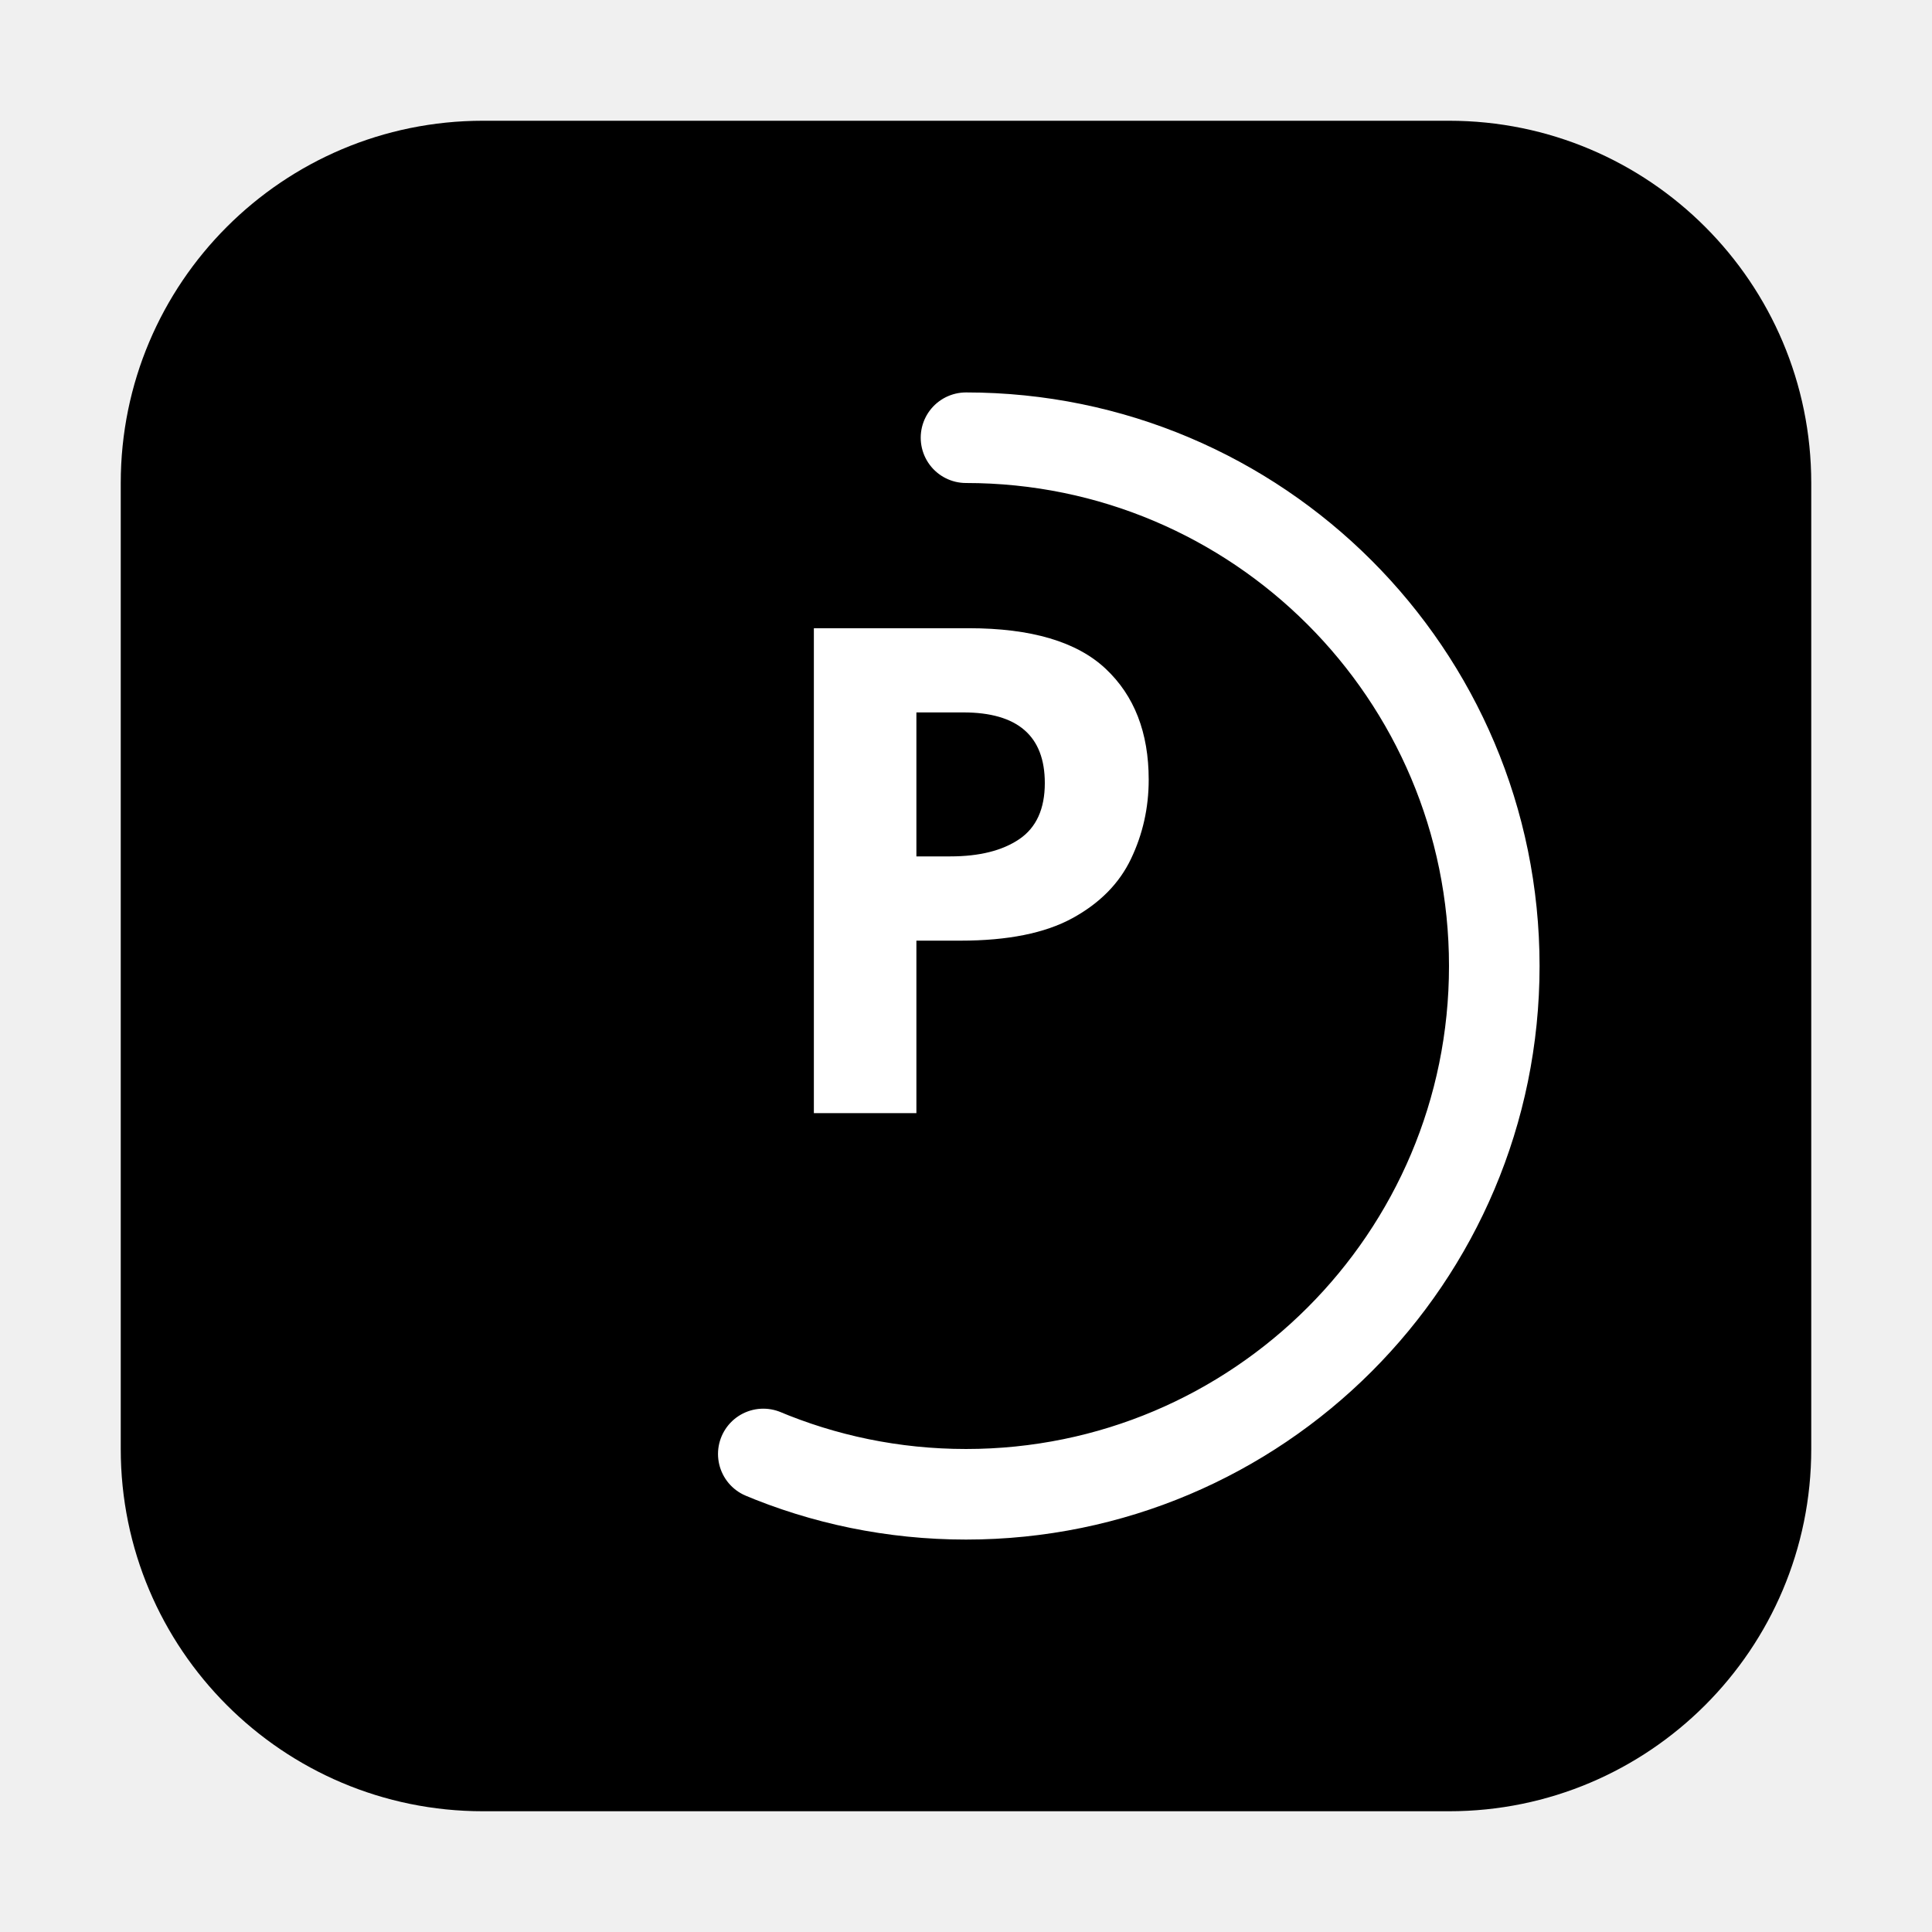
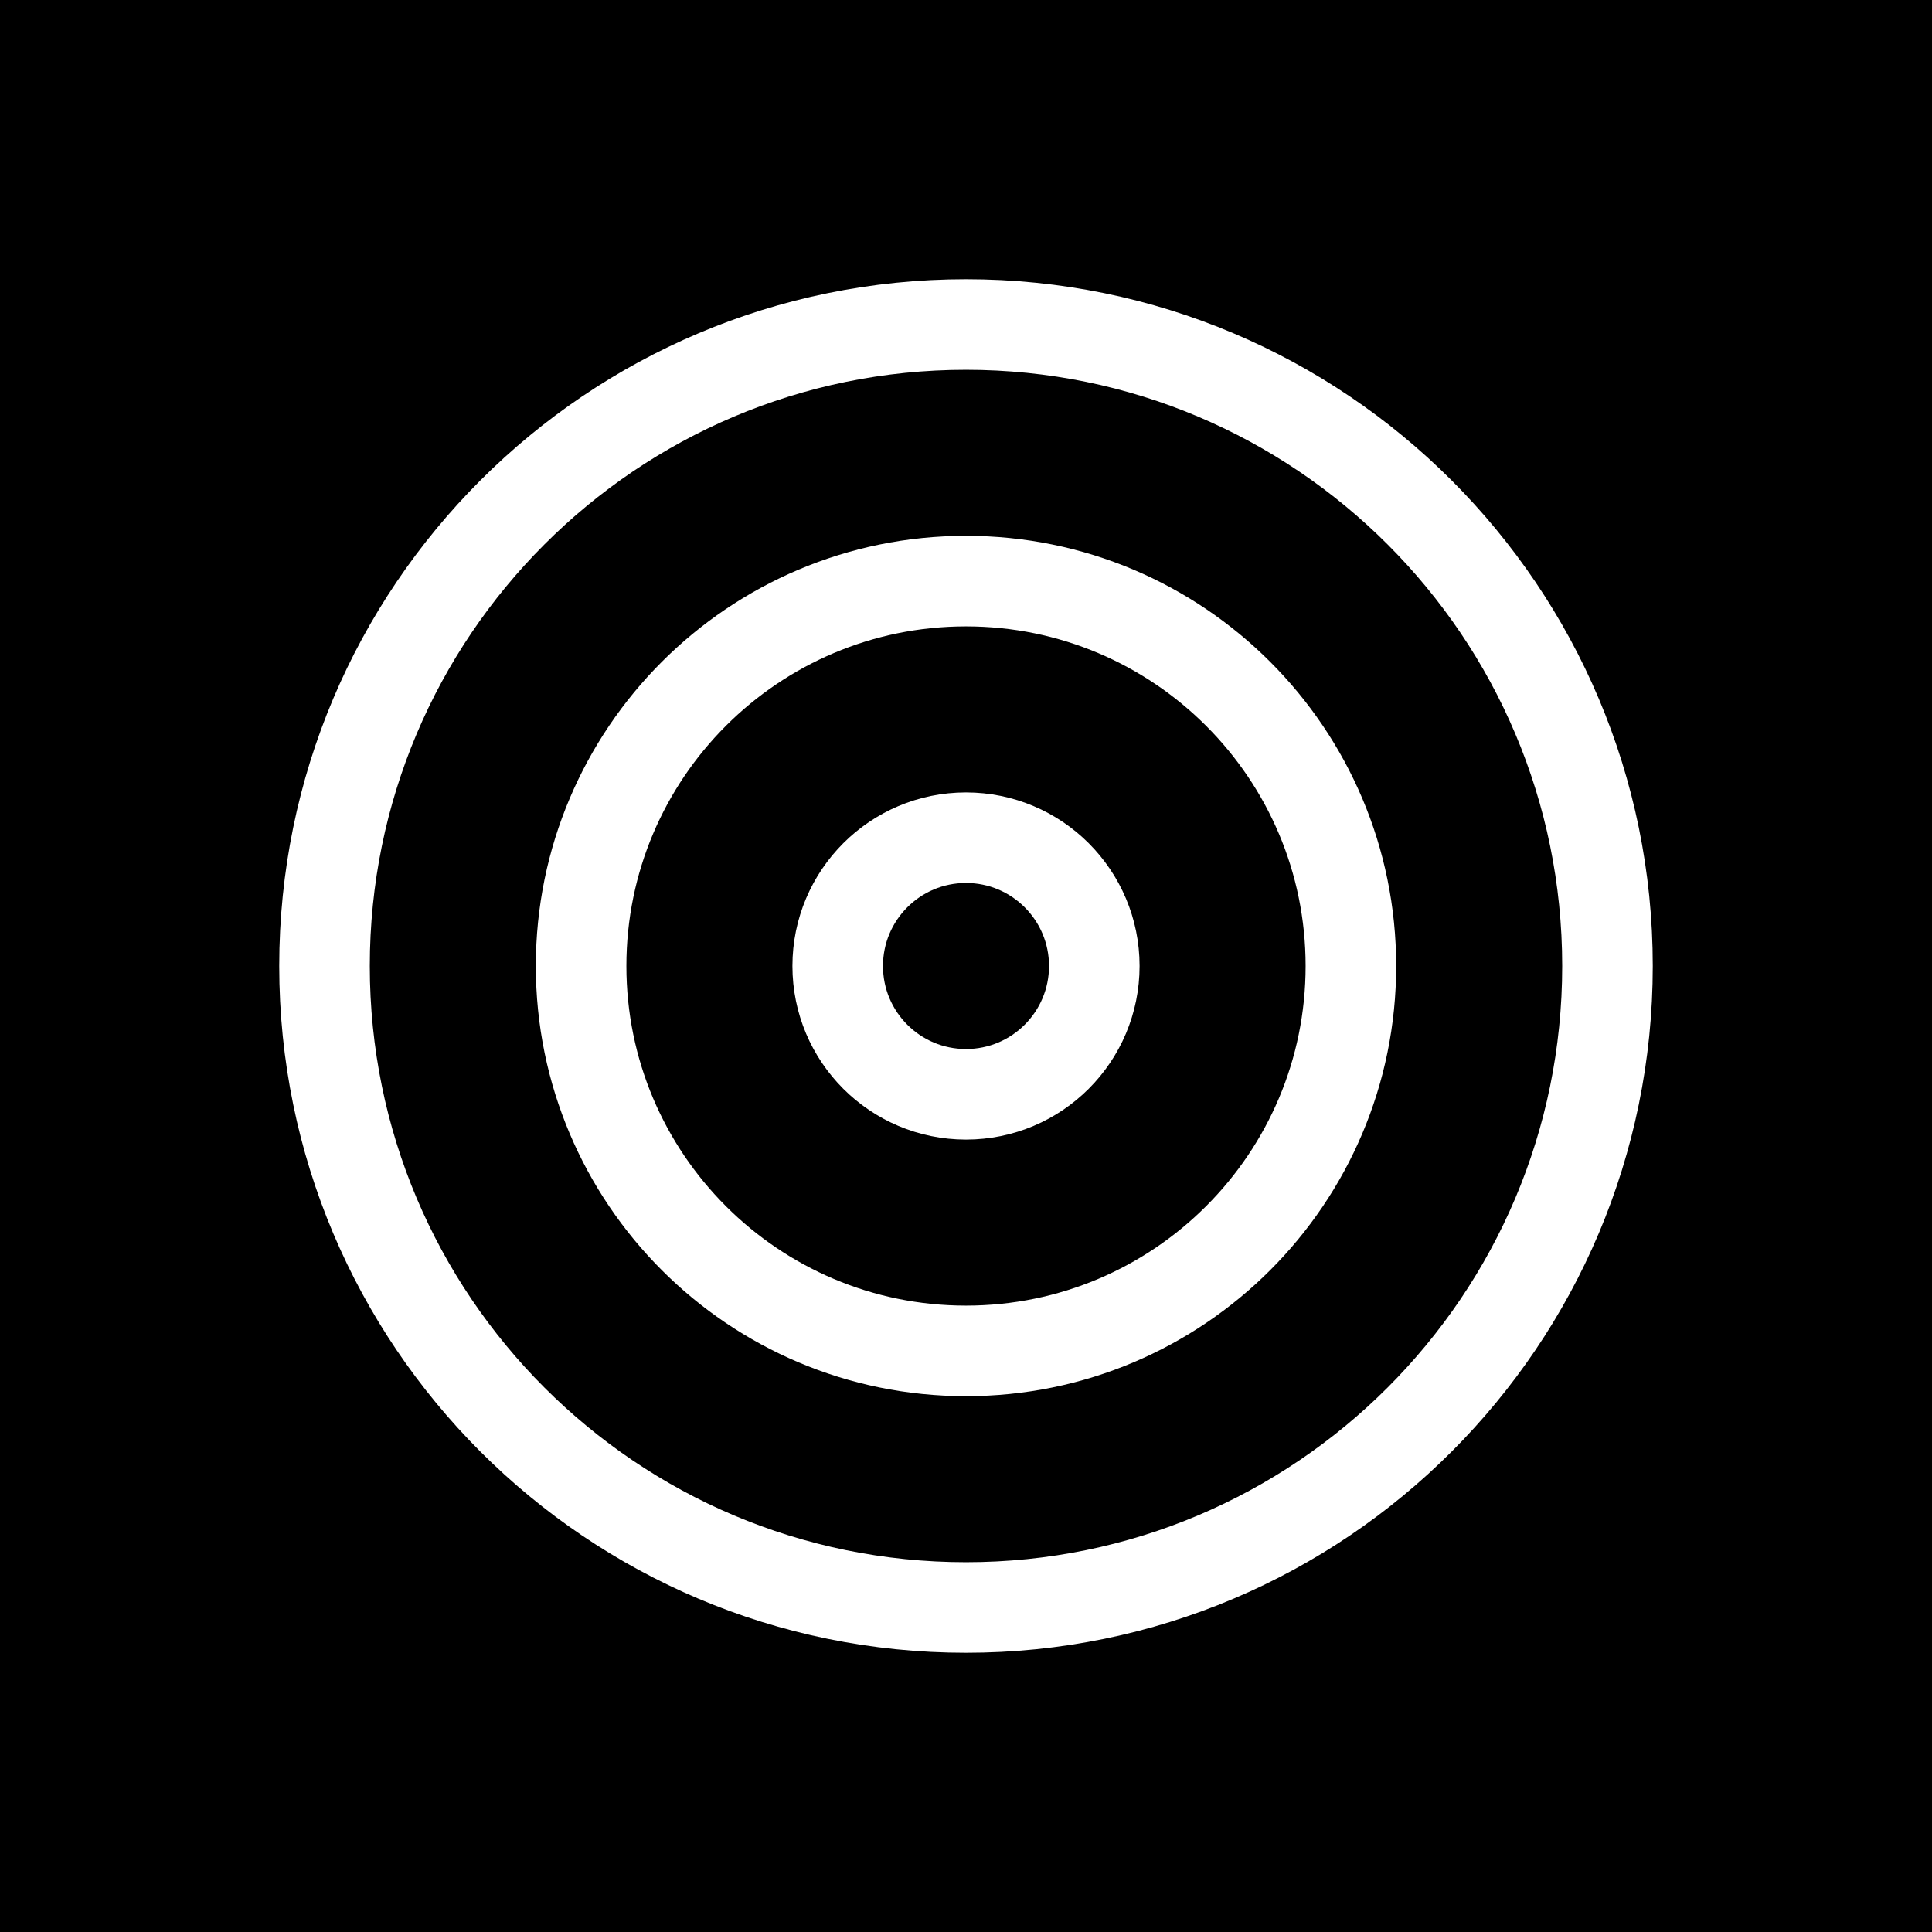
<svg xmlns="http://www.w3.org/2000/svg" viewBox="0 0 512 512">
-   <rect x="32" y="32" width="448" height="448" rx="96" ry="96" fill="black" />
-   <circle cx="256" cy="256" r="140" fill="none" stroke="white" stroke-width="24" stroke-linecap="round" stroke-dasharray="660" stroke-dashoffset="165" transform="rotate(-90 256 256)" />
-   <text x="256" y="295" font-family="system-ui, sans-serif" font-size="180" font-weight="700" fill="white" text-anchor="middle">P</text>
+   <rect x="0" y="0" width="512" height="512" fill="black" />
+   <circle cx="256" cy="256" r="170" fill="none" stroke="white" stroke-width="24" />
+   <circle cx="256" cy="256" r="102" fill="none" stroke="white" stroke-width="24" />
+   <circle cx="256" cy="256" r="34" fill="none" stroke="white" stroke-width="24" />
</svg>
